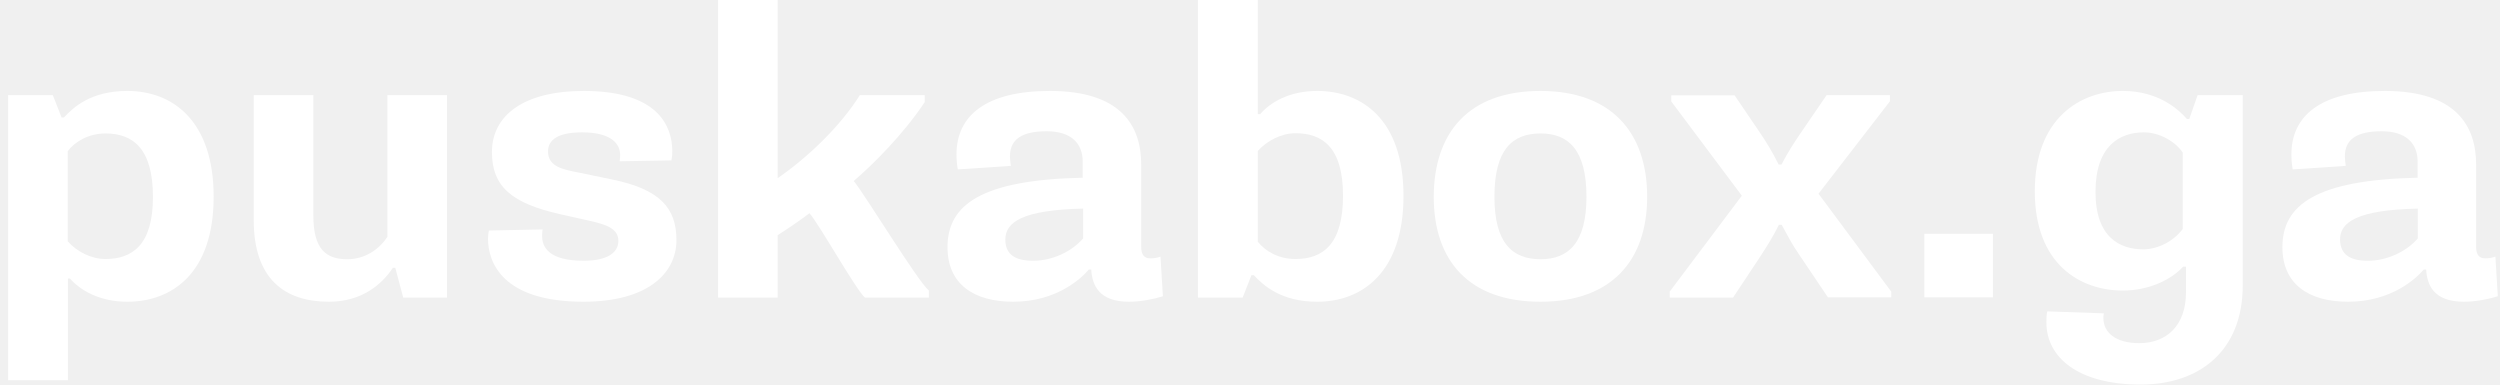
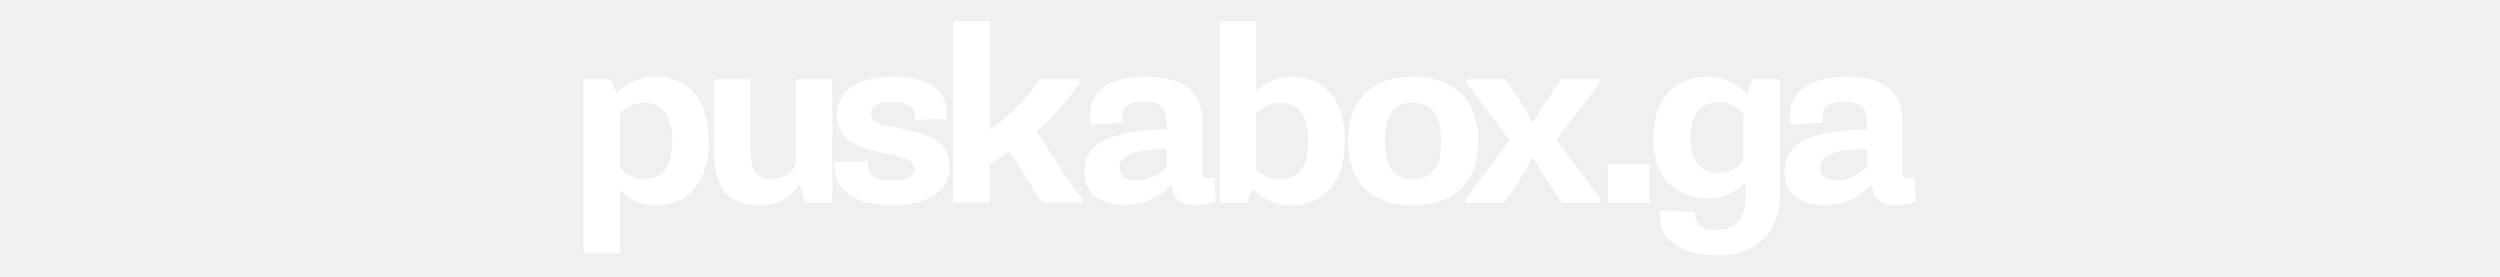
- <svg xmlns="http://www.w3.org/2000/svg" version="1.1" id="Слой_1" x="0px" y="0px" viewBox="0 0 1140.9 175.4" style="enable-background:new 0 0 1140.9 175.4;" xml:space="preserve">
+ <svg xmlns="http://www.w3.org/2000/svg" version="1.1" id="Слой_1" x="0px" y="0px" viewBox="0 0 902.6 100" style="enable-background:new 0 0 902.6 100;" xml:space="preserve">
  <style type="text/css">
	.st0{fill:#FFFFFF;}
</style>
-   <g>
-     <path class="st0" d="M3.7,43.4h20.4l4,10.2h1.1c4.3-4.7,12.4-12.1,28.9-12.1c20.7,0,39.4,13.6,39.4,48.3   c0,35.1-19.2,47.9-39.4,47.9c-12.8,0-21.5-5.3-26.2-10.6h-0.9v46.4H3.7V43.4z M30.9,110.1c4.1,4.7,10.7,8.1,17.2,8.1   c12.1,0,21.7-6.2,21.7-28.3s-9.1-29-21.7-29c-7.7,0-14,3.8-17.2,8.1V110.1z" />
-     <path class="st0" d="M204,135.8h-20l-3.6-13.6h-1.1c-4.9,7.4-14,15.5-29.2,15.5c-20.2,0-34.3-10.4-34.3-37.2V43.4h27.2v54.9   c0,15.5,5.8,20,15.5,20c8.1,0,14.5-4.5,18.3-10.2V43.4H204V135.8z" />
-     <path class="st0" d="M247.6,104.7c-0.2,1.3-0.2,2.3-0.2,3c0,4.9,2.8,11.3,19,11.3c10.6,0,15.8-3.6,15.8-9.1c0-5.7-5.8-7.5-13.4-9.2   l-13.4-3c-21.5-4.9-30.9-12.3-30.9-28.3c0-16.6,14.3-27.9,41.9-27.9c34.5,0,40.2,16.6,40.4,27c0,1.5,0,2.8-0.4,4.7l-23.6,0.4   c0.2-1.3,0.2-2.3,0.2-3c0-4.3-3.2-10.2-17.4-10.2c-10.6,0-15.5,3.2-15.5,8.7c0,7.2,7.2,8.3,14.7,9.8l14.5,3   c22.1,4.5,29.4,13.2,29.4,27.7c0,15.3-13.4,28.1-42.4,28.1c-37.2,0-43.6-18.1-43.6-28.9c0-1.3,0.2-2.6,0.4-3.6L247.6,104.7z" />
-     <path class="st0" d="M327.7,0h27.2v81.3c13-8.9,28.5-23.4,37.5-37.9H422v3.2c-9.6,14.5-23.4,28.3-32.4,36   c4.9,5.8,29.2,45.8,34.3,50v3.2h-29.2c-4-3.4-21.1-33.9-25.3-38.5c-3.6,2.8-11.1,7.9-14.5,10v28.5h-27.2V0z" />
-     <path class="st0" d="M437.1,77.3c-0.4-2.1-0.6-4.7-0.6-6.8c0-17.7,13.4-29,42.6-29c32.8,0,41.7,16.2,41.7,33.6v37.5   c0,3.8,1.5,5.3,4.1,5.3c1.5,0,3.2-0.2,4.7-0.8l1.1,18.1c-4.1,1.3-10,2.5-15.5,2.5c-13.8,0-16.8-7.7-17.2-14.7h-1.1   c-3.2,3.8-14.5,14.7-34.5,14.7c-18.1,0-30-8.1-30-24.9c0-19.4,15.5-30.7,61.7-31.7v-7.4c0-8.1-5.1-13.8-16.4-13.8   c-11.3,0-16.8,3.6-16.8,11.5c0,1.1,0.2,2.8,0.4,4.3L437.1,77.3z M471.5,119c8.7,0,17.5-4.1,22.8-10.2V95.2   c-27.7,0.6-35.5,6.2-35.5,14.1C458.8,116.2,463.3,119,471.5,119z" />
-     <path class="st0" d="M546.9,0H574v52.1h1.1c4.5-5.3,13.2-10.6,26-10.6c20.2,0,39.4,12.8,39.4,47.9c0,34.7-18.7,48.3-39.4,48.3   c-16.4,0-24.5-7.4-28.9-12.1h-1.1l-4,10.2h-20.4V0z M574,110.3c3.4,4.3,9.4,7.9,17.2,7.9c12.6,0,21.7-6.8,21.7-28.9   c0-22.3-9.6-28.5-21.7-28.5c-6.4,0-13,3.4-17.2,8.1V110.3z" />
-     <path class="st0" d="M703,41.5c32.4,0,48.7,19,48.7,48.3c0,29-16.2,47.9-48.7,47.9c-32.8,0-48.7-18.9-48.7-47.9   C654.4,60.5,670.2,41.5,703,41.5z M724,89.8c0-21.5-8.3-28.9-20.9-28.9c-13,0-21.1,7.4-21.1,28.9c0,21.1,8.1,28.5,21.1,28.5   C715.7,118.3,724,110.9,724,89.8z" />
-     <path class="st0" d="M761.9,133.2l33-43.9l-32.2-43v-2.8h28.9L802.8,60c3.2,4.7,6,9.2,8.9,15.1h1.3c3-5.8,5.5-9.6,9.1-14.9   l11.5-16.8h28.9v2.8l-32.6,42.2l33.2,44.7v2.6h-28.9l-12.8-19c-4-5.8-5.3-8.7-8.3-14.1h-1.3c-2.8,5.7-5.1,9.2-8.5,14.5l-12.4,18.7   h-28.9V133.2z" />
-     <path class="st0" d="M878.2,106.7h31.3v29h-31.3V106.7z" />
-     <path class="st0" d="M960.1,143c-0.2,0.9-0.2,1.7-0.2,2.1c0,6.6,5.5,11.5,16.4,11.5c12.3,0,21.3-7.9,21.3-23.2v-11.7h-1.3   c-5.7,6.2-16,10.9-27.5,10.9c-19.6,0-40.2-12.1-40.2-45.3c0-33.2,20.6-45.8,40.2-45.8c16.4,0,25.7,8.7,29.2,12.8h1.1l3.8-10.9h20.6   v86.8c0,30-19.8,45.3-46.6,45.3c-28.5,0-43-12.4-43-28.3c0-1.5,0-3.6,0.4-5.1L960.1,143z M996.1,104.5V69.6   c-3.6-5.3-10.9-9.2-17.7-9.2c-10.9,0-22.1,6-22.1,27.2c0,20.7,11.1,26.2,21.9,26.2C985.2,113.7,992.2,109.8,996.1,104.5z" />
-     <path class="st0" d="M1046.3,77.3c-0.4-2.1-0.6-4.7-0.6-6.8c0-17.7,13.4-29,42.6-29c32.8,0,41.7,16.2,41.7,33.6v37.5   c0,3.8,1.5,5.3,4.1,5.3c1.5,0,3.2-0.2,4.7-0.8l1.1,18.1c-4.1,1.3-10,2.5-15.5,2.5c-13.8,0-16.8-7.7-17.2-14.7h-1.1   c-3.2,3.8-14.5,14.7-34.5,14.7c-18.1,0-30-8.1-30-24.9c0-19.4,15.5-30.7,61.7-31.7v-7.4c0-8.1-5.1-13.8-16.4-13.8   c-11.3,0-16.8,3.6-16.8,11.5c0,1.1,0.2,2.8,0.4,4.3L1046.3,77.3z M1080.6,119c8.7,0,17.5-4.1,22.8-10.2V95.2   c-27.7,0.6-35.5,6.2-35.5,14.1C1068,116.2,1072.5,119,1080.6,119z" />
-   </g>
+   <path class="st0" d="M210.8,28.6h9.8l1.9,4.9h0.5c2.1-2.3,6-5.8,13.9-5.8c10,0,19,6.5,19,23.3c0,16.9-9.3,23.1-19,23.1  c-6.2,0-10.4-2.5-12.6-5.1h-0.5v22.4h-13.1V28.6z M223.9,60.8c2,2.3,5.2,3.9,8.3,3.9c5.8,0,10.5-3,10.5-13.6s-4.4-14-10.5-14  c-3.7,0-6.7,1.8-8.3,3.9V60.8z" />
+   <path class="st0" d="M300.3,73.2h-9.6l-1.7-6.5h-0.5c-2.4,3.5-6.7,7.5-14.1,7.5c-9.7,0-16.5-5-16.5-17.9V28.6h13.1v26.5  c0,7.5,2.8,9.6,7.5,9.6c3.9,0,7-2.2,8.8-4.9V28.6h13.2V73.2z" />
+   <path class="st0" d="M313.4,58.2c-0.1,0.6-0.1,1.1-0.1,1.5c0,2.4,1.4,5.5,9.2,5.5c5.1,0,7.6-1.7,7.6-4.4c0-2.7-2.8-3.6-6.5-4.5  l-6.5-1.5c-10.4-2.4-14.9-5.9-14.9-13.6c0-8,6.9-13.5,20.2-13.5c16.6,0,19.4,8,19.5,13c0,0.7,0,1.4-0.2,2.3l-11.4,0.2  c0.1-0.6,0.1-1.1,0.1-1.5c0-2.1-1.5-4.9-8.4-4.9c-5.1,0-7.5,1.5-7.5,4.2c0,3.5,3.5,4,7.1,4.7l7,1.5c10.6,2.2,14.2,6.4,14.2,13.4  c0,7.4-6.5,13.5-20.5,13.5c-17.9,0-21-8.7-21-13.9c0-0.6,0.1-1.3,0.2-1.7L313.4,58.2z" />
+   <path class="st0" d="M344.2,7.7h13.1v39.2c6.3-4.3,13.7-11.3,18.1-18.3h14.3v1.5c-4.6,7-11.3,13.6-15.6,17.4  c2.4,2.8,14.1,22.1,16.5,24.1v1.5h-14.1c-1.9-1.6-10.2-16.4-12.2-18.5c-1.7,1.4-5.4,3.8-7,4.8v13.7h-13.1V7.7z" />
+   <path class="st0" d="M393.8,45c-0.2-1-0.3-2.3-0.3-3.3c0-8.5,6.5-14,20.5-14c15.8,0,20.1,7.8,20.1,16.2V62c0,1.8,0.7,2.5,2,2.5  c0.7,0,1.5-0.1,2.3-0.4l0.5,8.7c-2,0.6-4.8,1.2-7.5,1.2c-6.6,0-8.1-3.7-8.3-7.1h-0.5c-1.5,1.8-7,7.1-16.6,7.1  c-8.7,0-14.5-3.9-14.5-12c0-9.4,7.5-14.8,29.7-15.3v-3.5c0-3.9-2.5-6.6-7.9-6.6c-5.5,0-8.1,1.7-8.1,5.5c0,0.5,0.1,1.4,0.2,2.1  L393.8,45z M410.3,65.1c4.2,0,8.5-2,11-4.9v-6.5c-13.4,0.3-17.1,3-17.1,6.8C404.3,63.7,406.4,65.1,410.3,65.1z" />
+   <path class="st0" d="M440.4,7.7h13.1v25.1h0.5c2.2-2.5,6.4-5.1,12.5-5.1c9.7,0,19,6.2,19,23.1c0,16.7-9,23.3-19,23.3  c-7.9,0-11.8-3.5-13.9-5.8h-0.5l-1.9,4.9h-9.8V7.7z M453.5,60.9c1.6,2.1,4.5,3.8,8.3,3.8c6.1,0,10.5-3.3,10.5-13.9  c0-10.7-4.6-13.7-10.5-13.7c-3.1,0-6.3,1.6-8.3,3.9V60.9z" />
+   <path class="st0" d="M510.2,27.7c15.6,0,23.5,9.2,23.5,23.3c0,14-7.8,23.1-23.5,23.1c-15.8,0-23.5-9.1-23.5-23.1  C486.7,36.9,494.4,27.7,510.2,27.7z M520.3,51c0-10.4-4-13.9-10.1-13.9c-6.3,0-10.2,3.5-10.2,13.9c0,10.2,3.9,13.7,10.2,13.7  C516.3,64.7,520.3,61.2,520.3,51z" />
+   <path class="st0" d="M529.1,71.9L545,50.7L529.5,30v-1.4h13.9l5.5,8c1.5,2.3,2.9,4.5,4.3,7.3h0.6c1.5-2.8,2.6-4.6,4.4-7.2l5.5-8.1  h13.9V30l-15.7,20.4l16,21.5v1.3h-13.9l-6.2-9.2c-1.9-2.8-2.5-4.2-4-6.8h-0.6c-1.4,2.7-2.5,4.5-4.1,7l-6,9h-13.9V71.9z" />
+   <path class="st0" d="M580.5,59.2h15.1v14h-15.1V59.2z" />
+   <path class="st0" d="M612.1,76.6c-0.1,0.5-0.1,0.8-0.1,1c0,3.2,2.6,5.5,7.9,5.5c5.9,0,10.3-3.8,10.3-11.2v-5.6h-0.6  c-2.7,3-7.7,5.3-13.3,5.3c-9.5,0-19.4-5.8-19.4-21.8c0-16,9.9-22.1,19.4-22.1c7.9,0,12.4,4.2,14.1,6.2h0.5l1.8-5.3h9.9v41.8  c0,14.5-9.5,21.8-22.5,21.8c-13.7,0-20.7-6-20.7-13.6c0-0.7,0-1.7,0.2-2.5L612.1,76.6z M629.4,58.1V41.3c-1.7-2.5-5.3-4.5-8.5-4.5  c-5.3,0-10.6,2.9-10.6,13.1c0,10,5.4,12.6,10.5,12.6C624.2,62.5,627.5,60.6,629.4,58.1z" />
+   <path class="st0" d="M646.6,45c-0.2-1-0.3-2.3-0.3-3.3c0-8.5,6.5-14,20.5-14c15.8,0,20.1,7.8,20.1,16.2V62c0,1.8,0.7,2.5,2,2.5  c0.7,0,1.5-0.1,2.3-0.4l0.5,8.7c-2,0.6-4.8,1.2-7.5,1.2c-6.6,0-8.1-3.7-8.3-7.1h-0.5c-1.5,1.8-7,7.1-16.6,7.1  c-8.7,0-14.5-3.9-14.5-12c0-9.4,7.5-14.8,29.7-15.3v-3.5c0-3.9-2.5-6.6-7.9-6.6c-5.5,0-8.1,1.7-8.1,5.5c0,0.5,0.1,1.4,0.2,2.1  L646.6,45z M663.1,65.1c4.2,0,8.5-2,11-4.9v-6.5c-13.4,0.3-17.1,3-17.1,6.8C657,63.7,659.2,65.1,663.1,65.1z" />
</svg>
